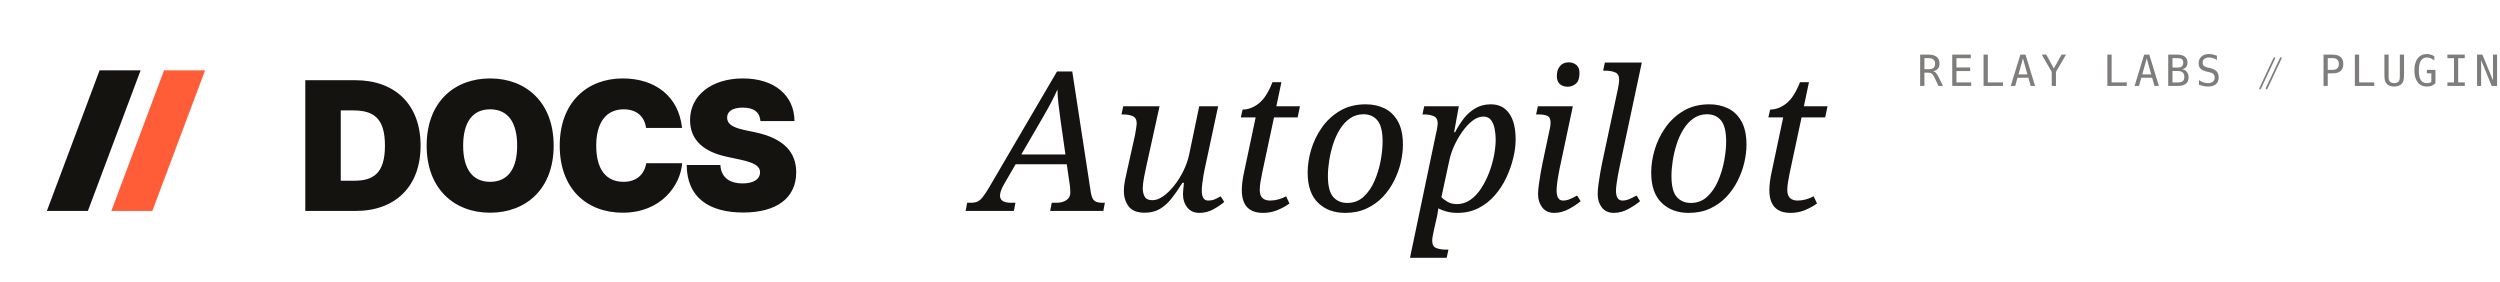
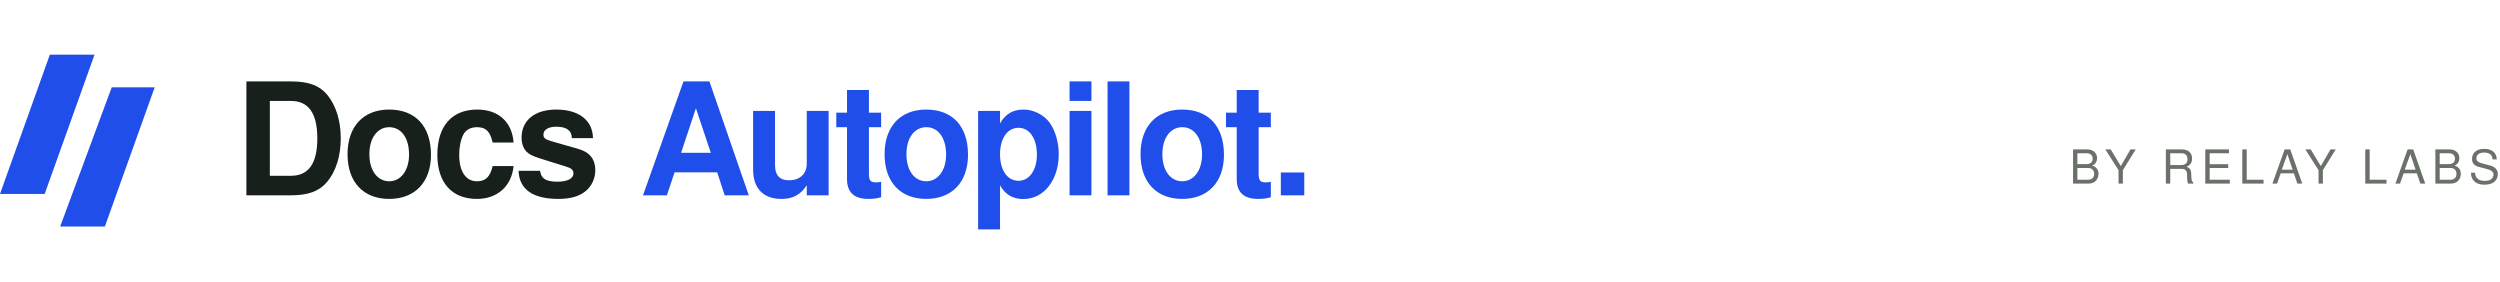
<svg xmlns="http://www.w3.org/2000/svg" viewBox="0 0 640 72" width="640" height="72" role="img" aria-label="Docs Autopilot by Relay Labs">
-   <g transform="translate(0 12) scale(1.5)">
-     <path d="M8 28 L17 4 L24 4 L15 28 Z" fill="#141310" />
-     <path d="M19 28 L28 4 L35 4 L26 28 Z" fill="#FF5C38" />
+   <g fill="#204EEA" transform="translate(0 14) scale(0.44)">
+     <polygon points="29,0 55,0 26,81 0,81" />
+     <polygon points="65,19 90,19 61,100 35,100" />
  </g>
-   <text x="76" y="54" font-family="Archivo, 'Inter', system-ui, sans-serif" font-weight="850" font-size="46" letter-spacing="-1.6" fill="#141310" font-stretch="112%">DOCS</text>
-   <text x="250" y="54" font-family="'Instrument Serif', Georgia, serif" font-style="italic" font-weight="400" font-size="50" fill="#141310">Autopilot</text>
-   <text x="640" y="22" text-anchor="end" font-family="'IBM Plex Mono', ui-monospace, monospace" font-size="11" letter-spacing="1.3" fill="#141310" fill-opacity="0.55">RELAY LABS ⫽ PLUGIN</text>
+   <text x="60" y="50" font-family="'Helvetica Neue', Helvetica, Arial, 'Liberation Sans', sans-serif" font-weight="700" font-size="40" letter-spacing="-1.4" fill="#17201B">Docs <tspan fill="#204EEA">Autopilot.</tspan>
+   </text>
+   <text x="640" y="47" text-anchor="end" font-family="'Helvetica Neue', Helvetica, Arial, 'Liberation Sans', sans-serif" font-size="12" letter-spacing="1.6" fill="#6A7169">BY RELAY LABS</text>
</svg>
